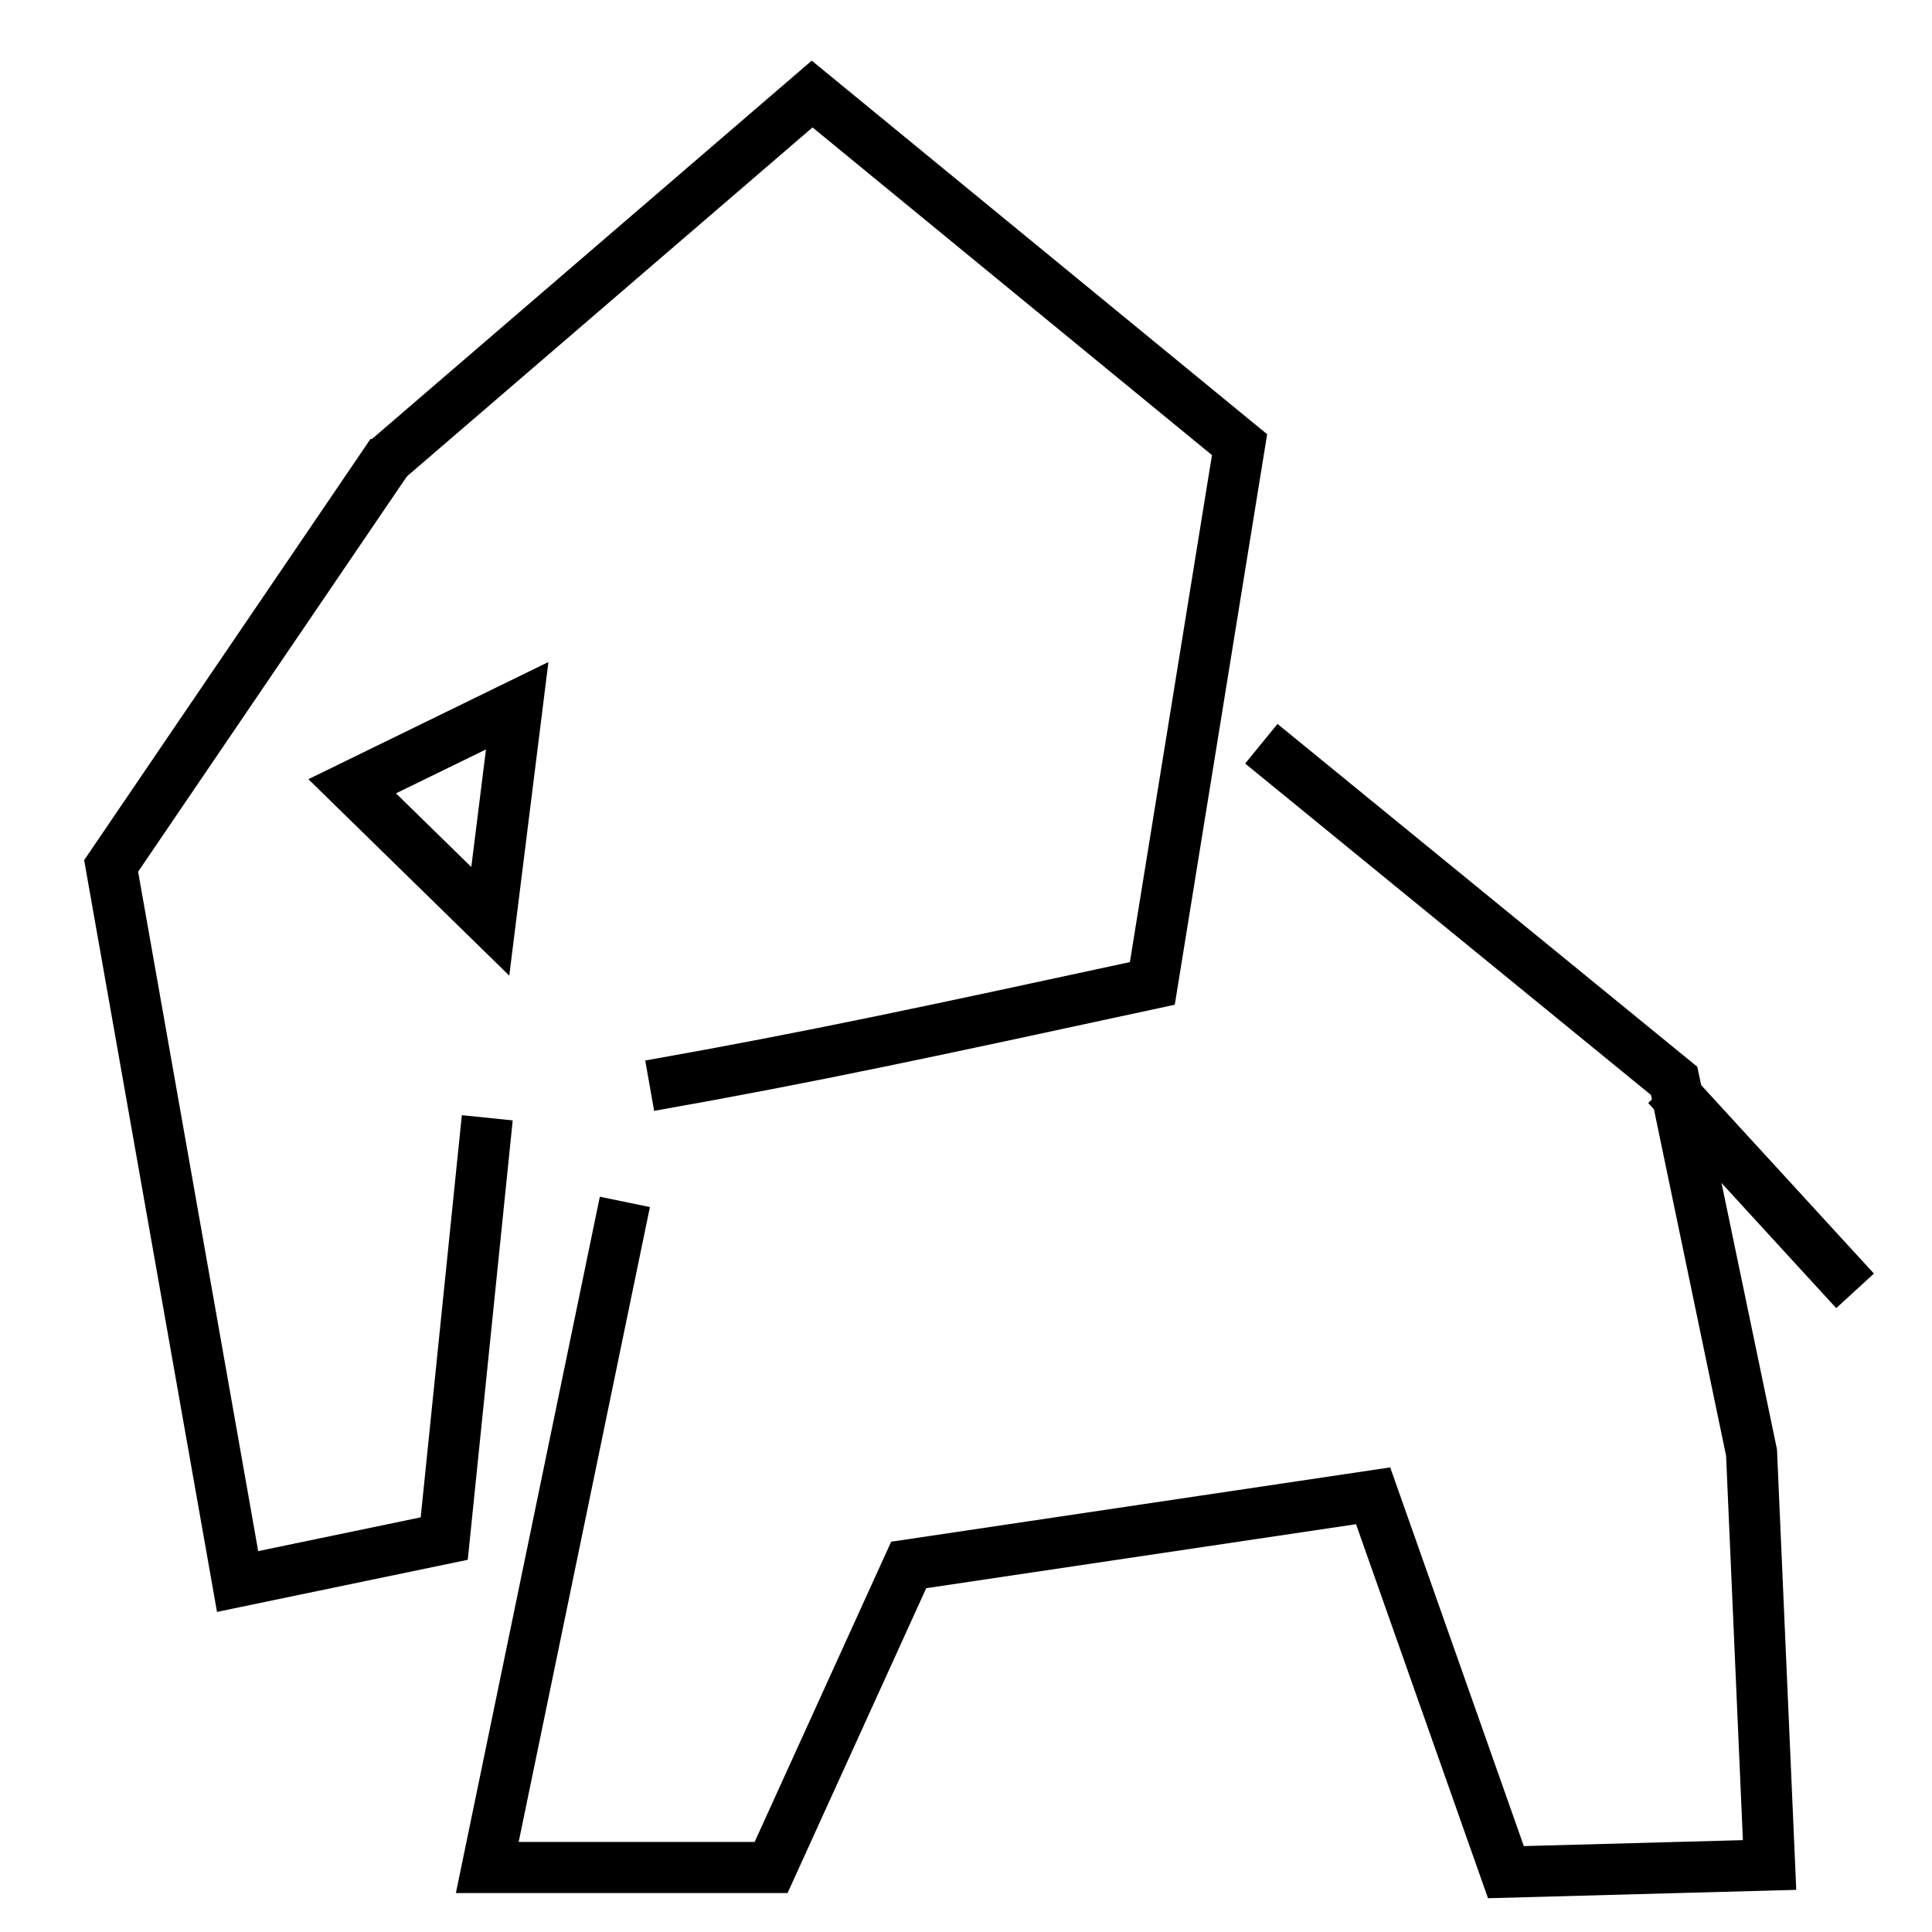
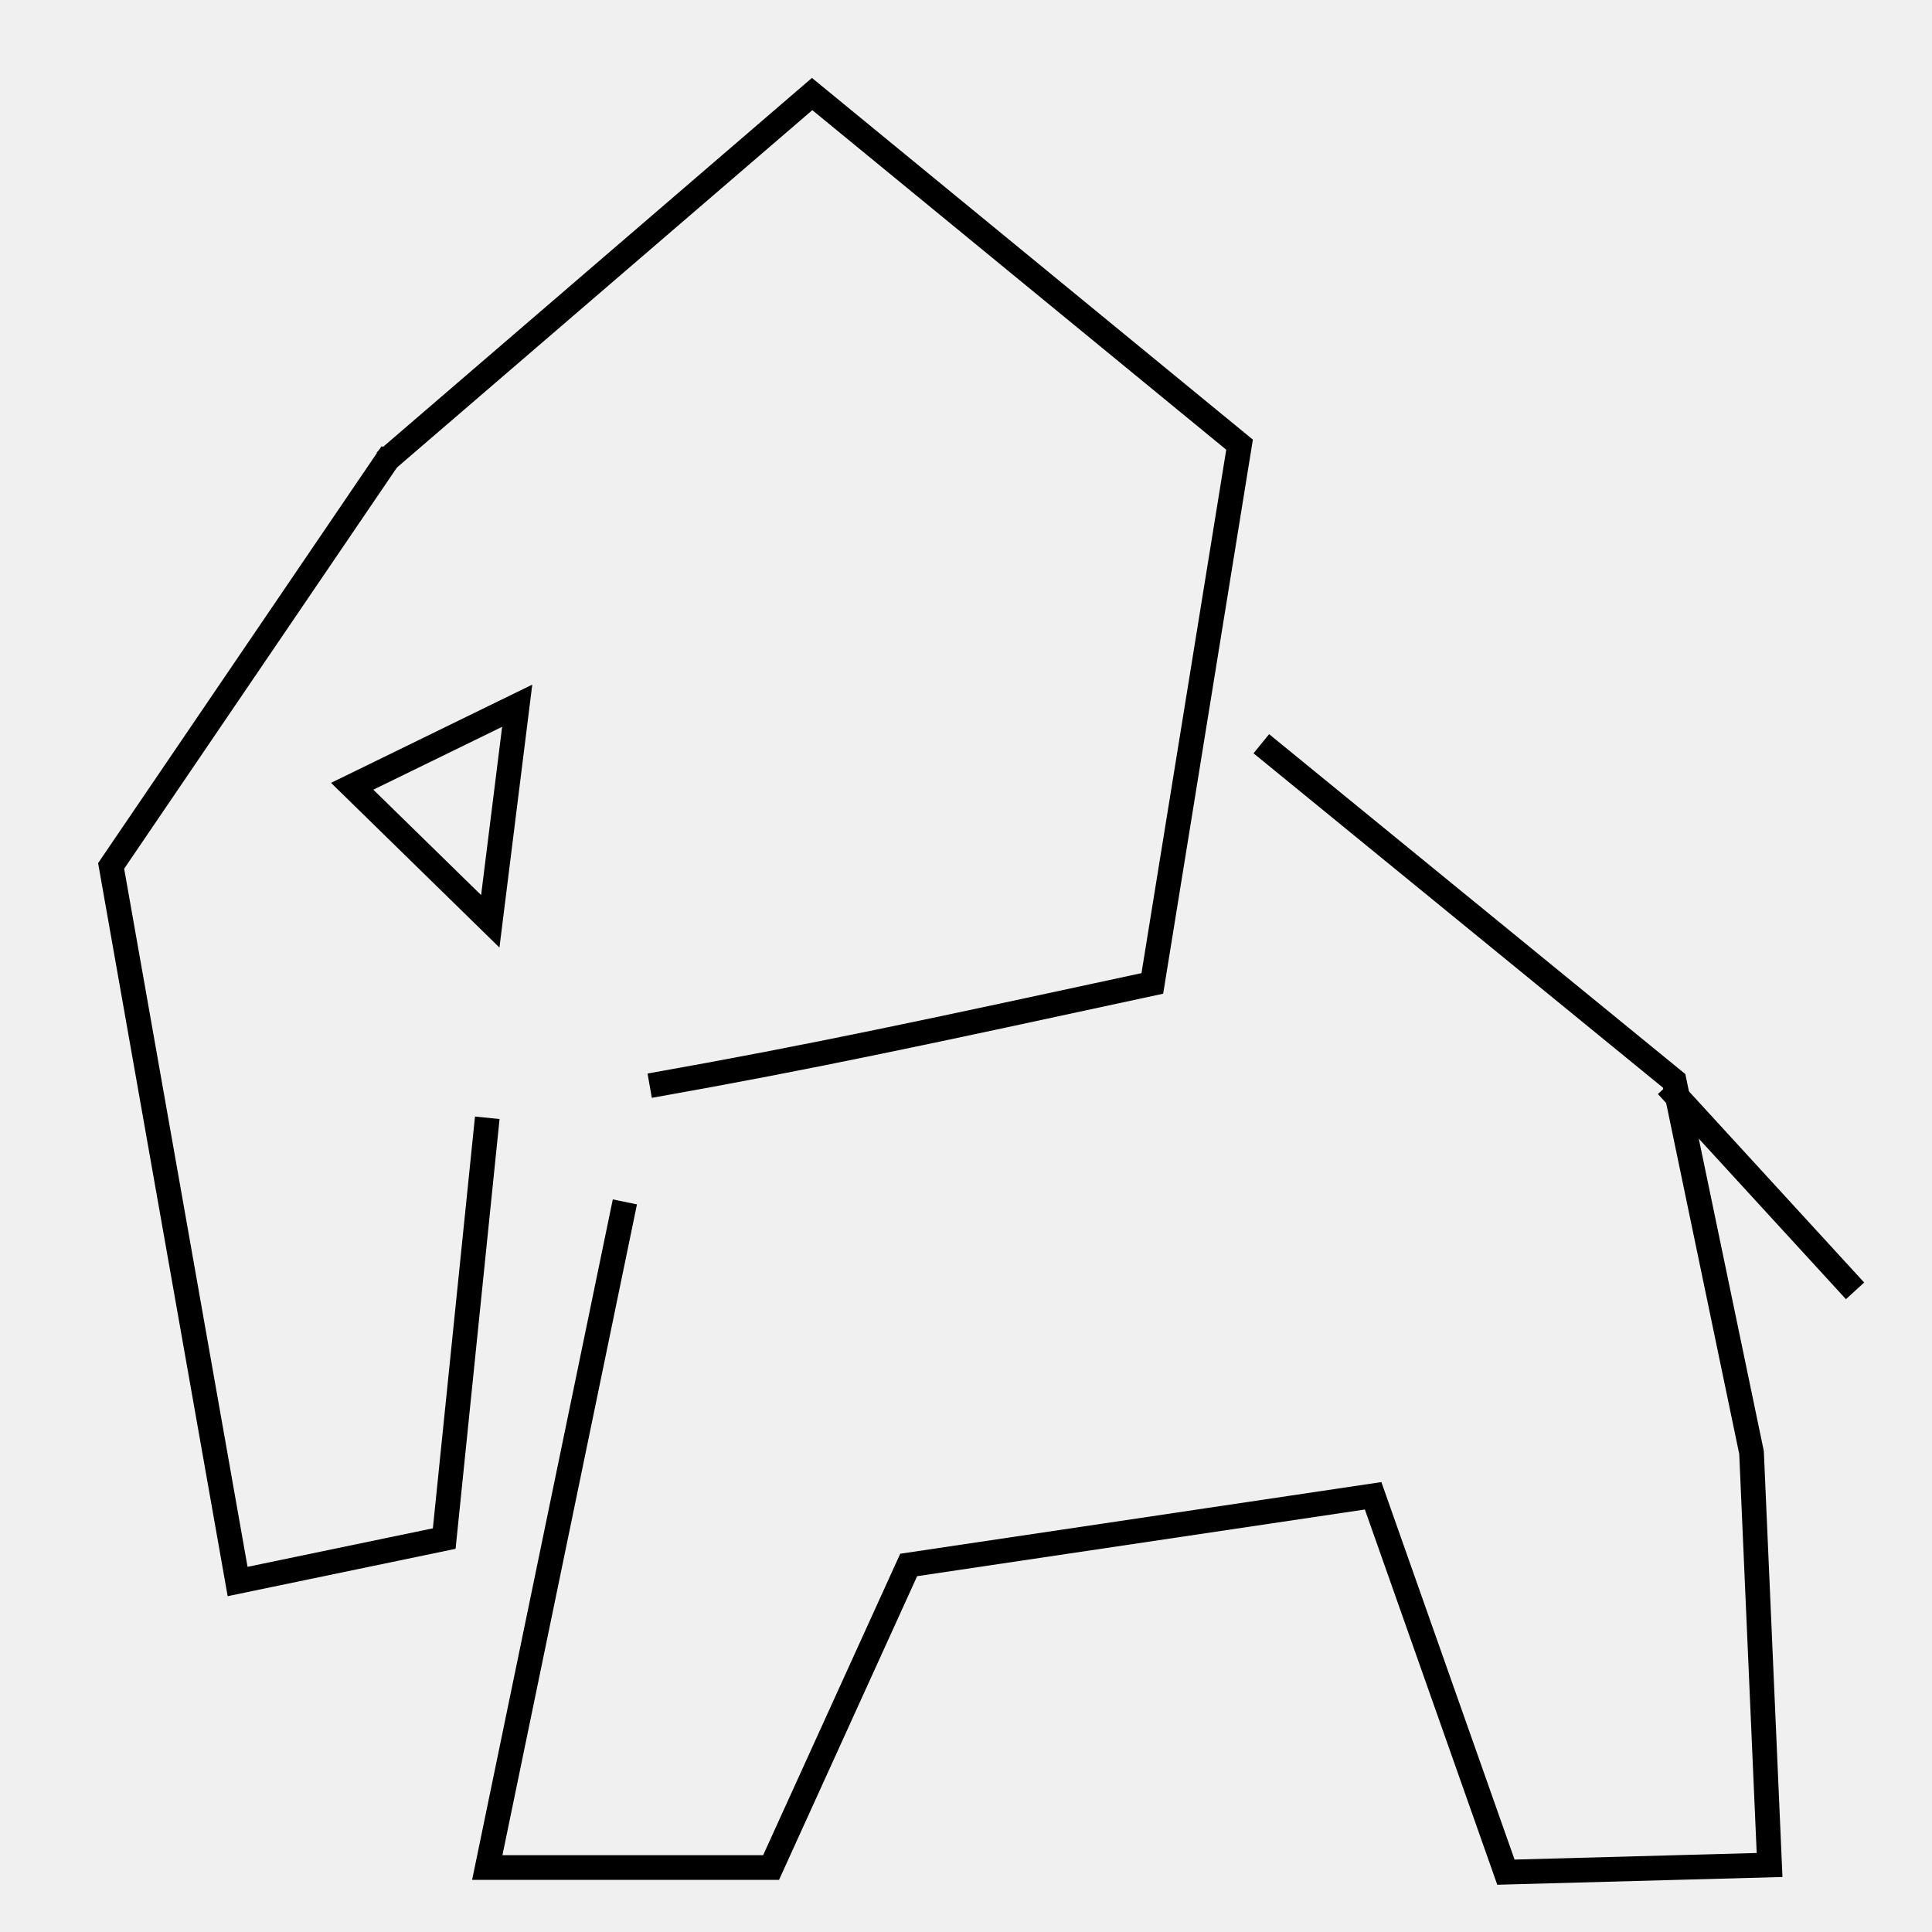
<svg xmlns="http://www.w3.org/2000/svg" width="113" height="113" overflow="hidden">
  <g>
-     <rect x="0" y="0" width="113" height="113" fill="#FFFFFF" />
-     <path d="M22.5 27.008 47.5 5.5 72.5 26.008 67.398 57.519C54.49 60.305 47.55 61.811 37.999 63.5" stroke="#000000" stroke-width="2.991" stroke-miterlimit="8" fill="none" fill-rule="evenodd" />
-     <path d="M22.917 26.5 6.5 50.646 13.897 92.5 25.982 89.989 28.5 65.378" stroke="#000000" stroke-width="2.991" stroke-miterlimit="8" fill="none" fill-rule="evenodd" />
-     <path d="M73.773 43.5 97.918 63.218 102.445 84.959 103.5 109.081 88.079 109.5 80.312 87.487 53.148 91.532 45.1 109.228 28.5 109.228 36.548 70.297" stroke="#000000" stroke-width="2.991" stroke-miterlimit="8" fill="none" fill-rule="evenodd" />
-     <path d="M20.599 45.988 28.676 53.886 30.25 41.277 20.599 45.988Z" stroke="#000000" stroke-width="2.991" stroke-miterlimit="8" fill="#FFFFFF" fill-rule="evenodd" />
-     <path d="M97.5 63.5 108.5 75.5" stroke="#000000" stroke-width="2.991" stroke-miterlimit="8" fill="none" fill-rule="evenodd" />
+     <path d="M22.5 27.008 47.5 5.5 72.5 26.008 67.398 57.519C54.49 60.305 47.55 61.811 37.999 63.5" stroke="#000000" stroke-width="1.444" stroke-miterlimit="8" fill="none" fill-rule="evenodd" />
+     <path d="M22.917 26.5 6.5 50.646 13.897 92.5 25.982 89.989 28.5 65.378" stroke="#000000" stroke-width="1.444" stroke-miterlimit="8" fill="none" fill-rule="evenodd" />
+     <path d="M73.773 43.5 97.918 63.218 102.445 84.959 103.5 109.081 88.079 109.5 80.312 87.487 53.148 91.532 45.1 109.228 28.5 109.228 36.548 70.297" stroke="#000000" stroke-width="1.444" stroke-miterlimit="8" fill="none" fill-rule="evenodd" />
+     <path d="M20.599 45.988 28.676 53.886 30.25 41.277 20.599 45.988Z" stroke="#000000" stroke-width="1.444" stroke-miterlimit="8" fill="none" fill-rule="evenodd" />
+     <path d="M97.5 63.5 108.5 75.5" stroke="#000000" stroke-width="1.444" stroke-miterlimit="8" fill="none" fill-rule="evenodd" />
  </g>
</svg>
